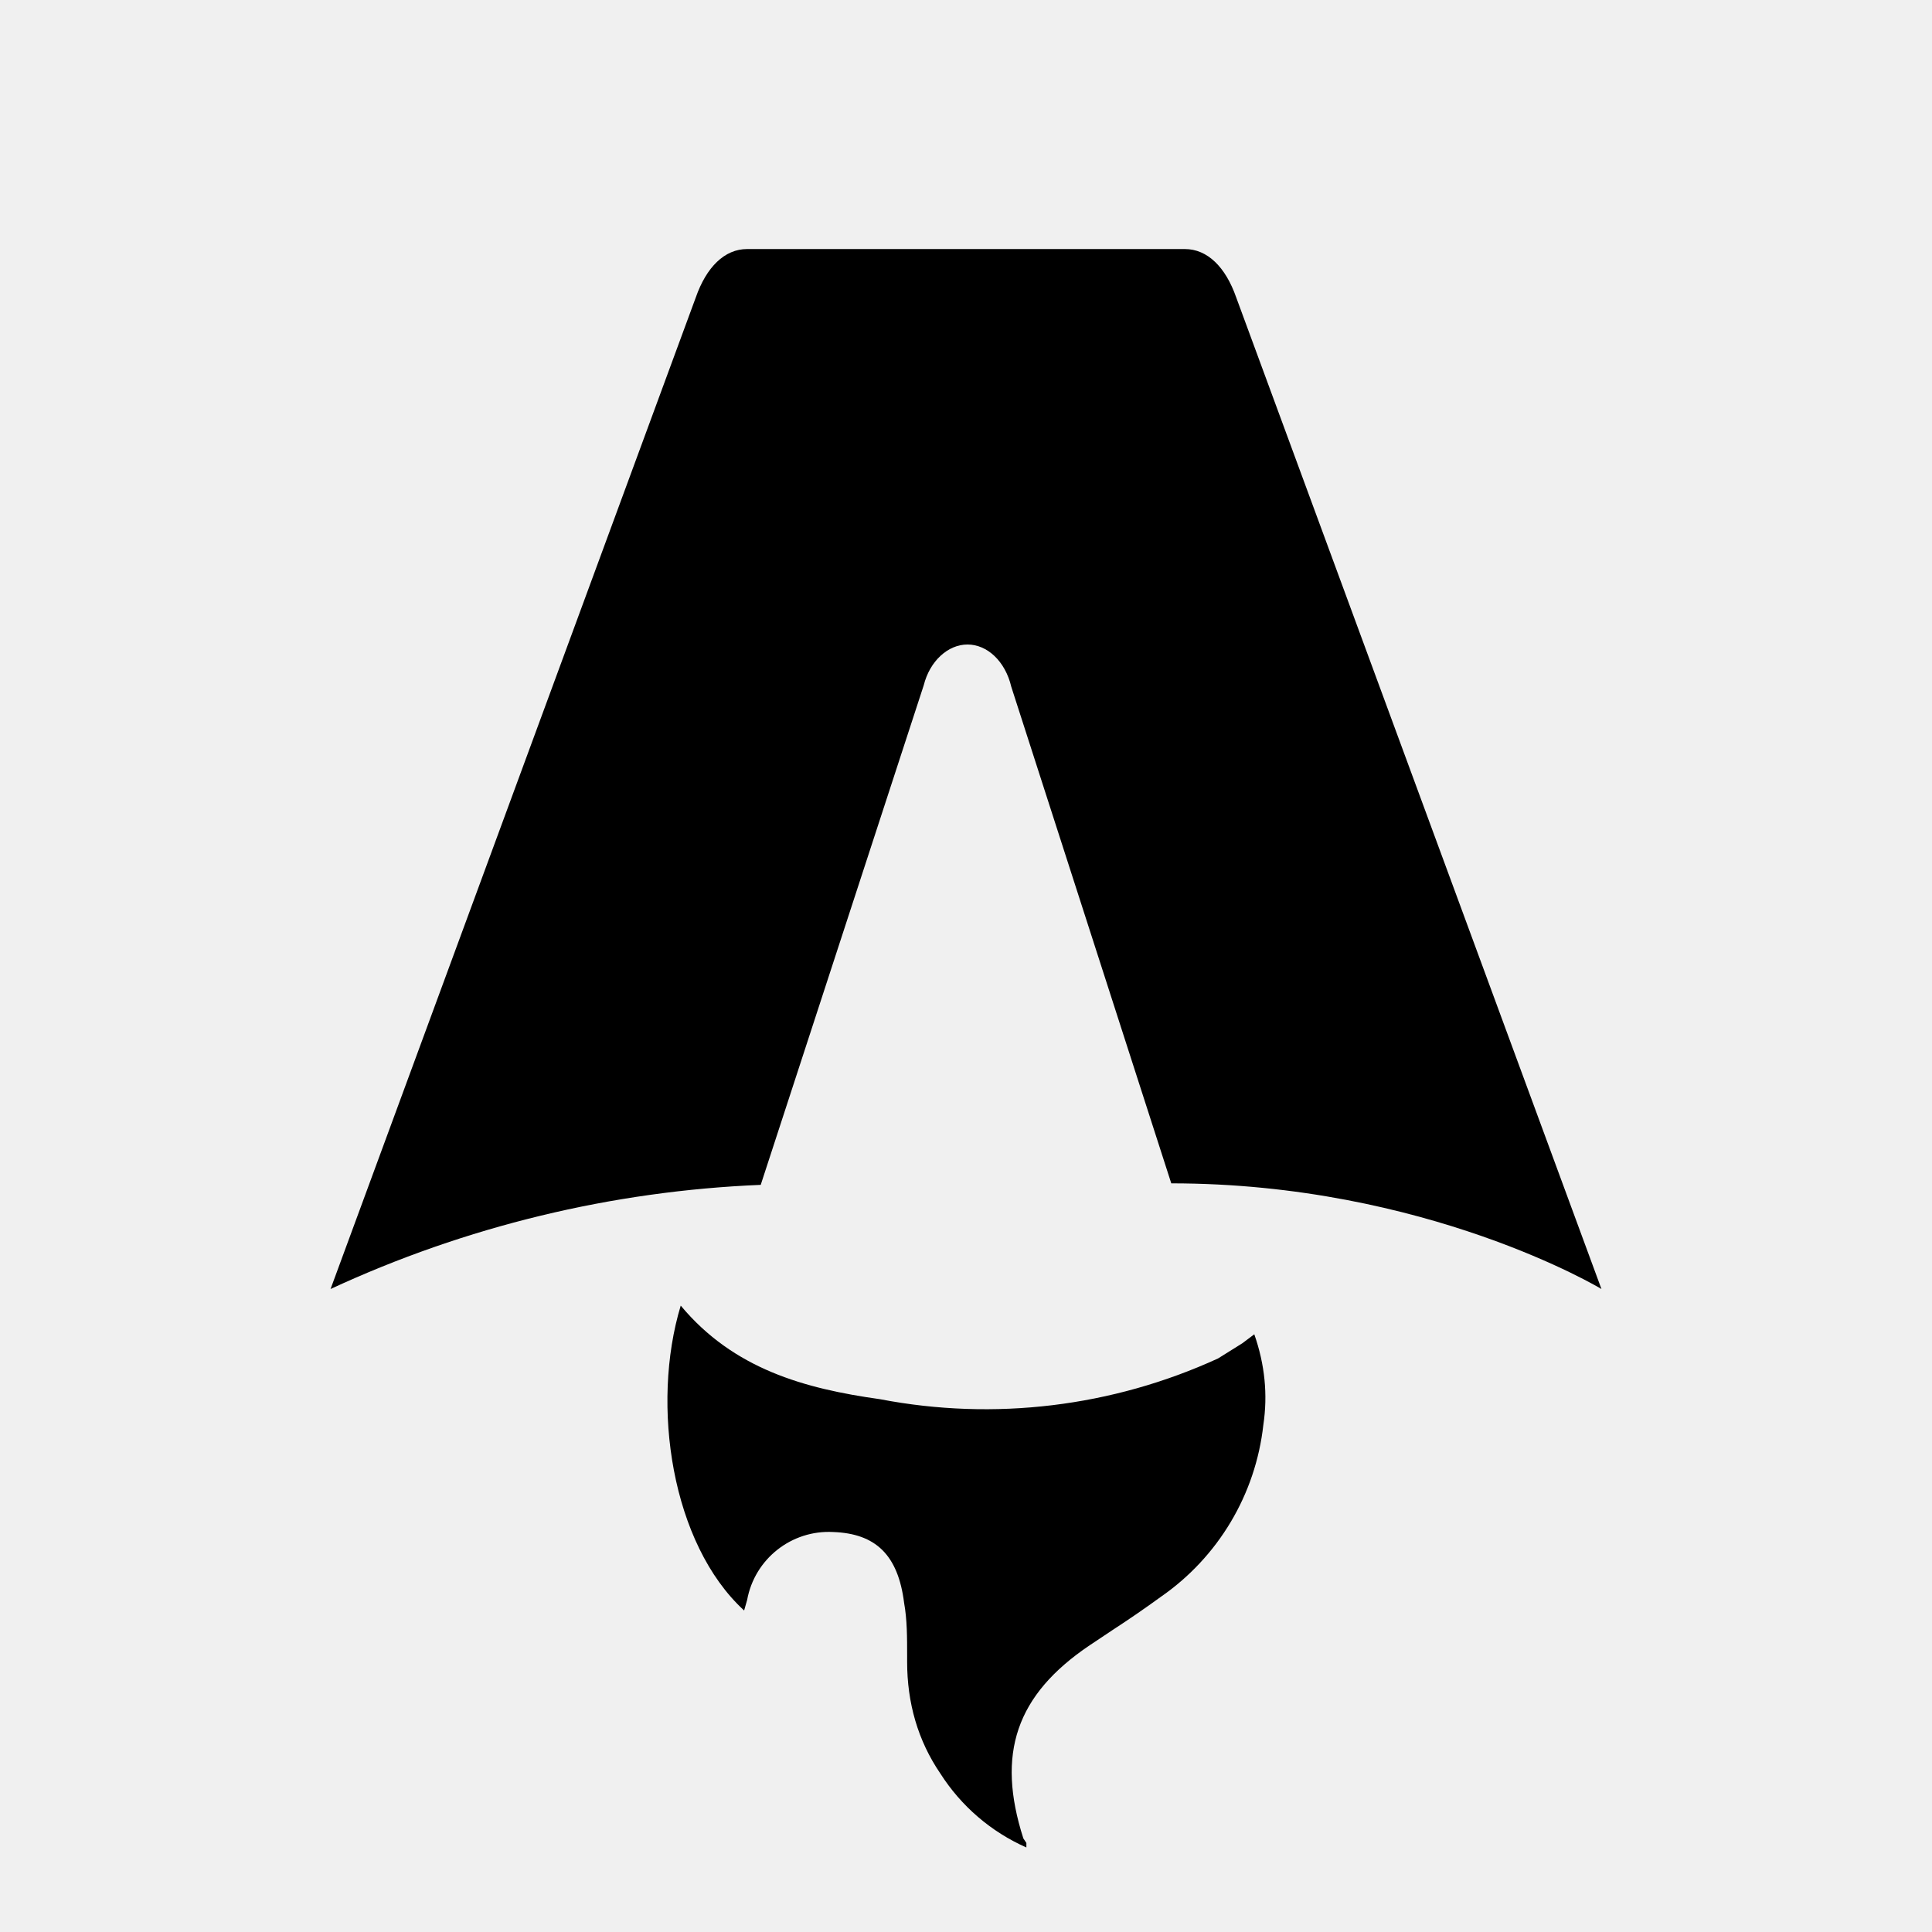
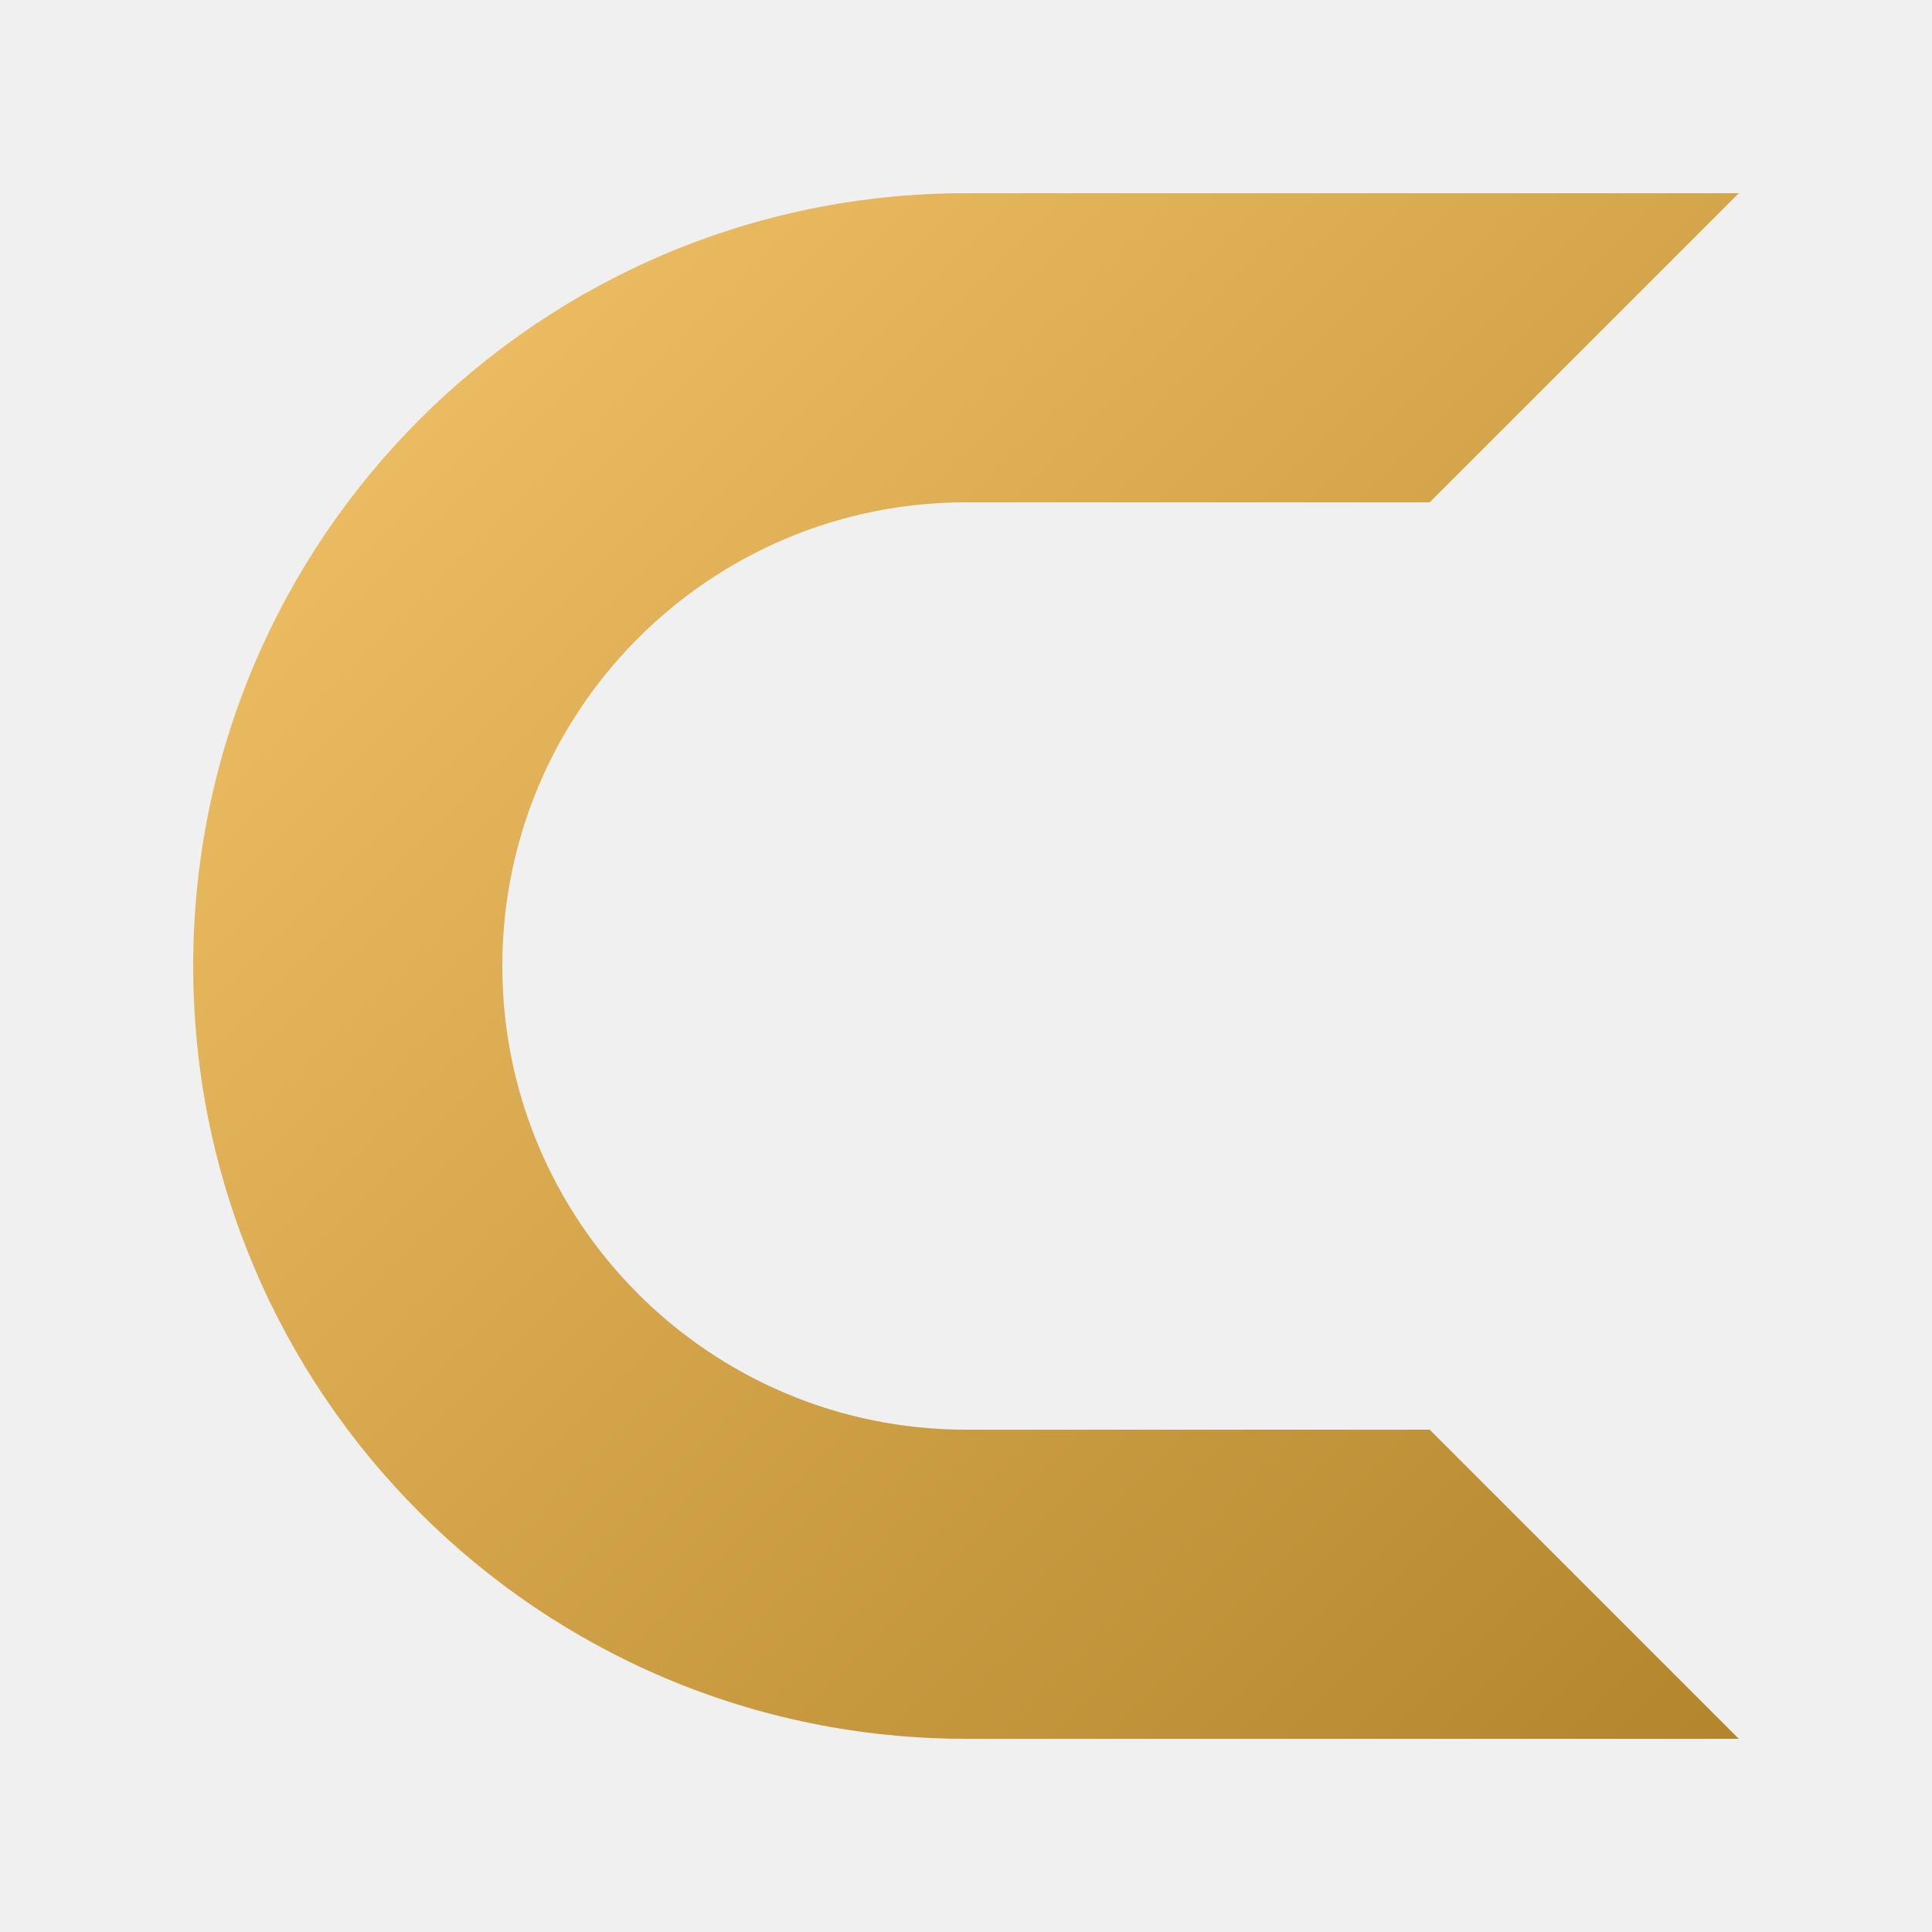
- <svg xmlns="http://www.w3.org/2000/svg" fill="none" viewBox="0 0 128 128">
-   <path d="M50.4 78.5a75.1 75.1 0 0 0-28.5 6.9l24.2-65.7c.7-2 1.9-3.2 3.4-3.2h29c1.5 0 2.7 1.2 3.4 3.2l24.2 65.7s-11.6-7-28.5-7L67 45.5c-.4-1.7-1.6-2.8-2.9-2.8-1.3 0-2.5 1.1-2.9 2.7L50.4 78.5Zm-1.1 28.2Zm-4.2-20.2c-2 6.6-.6 15.8 4.2 20.2a17.5 17.5 0 0 1 .2-.7 5.5 5.5 0 0 1 5.7-4.5c2.8.1 4.3 1.5 4.7 4.7.2 1.1.2 2.3.2 3.5v.4c0 2.7.7 5.2 2.2 7.4a13 13 0 0 0 5.7 4.9v-.3l-.2-.3c-1.8-5.6-.5-9.5 4.4-12.8l1.5-1a73 73 0 0 0 3.2-2.2 16 16 0 0 0 6.8-11.4c.3-2 .1-4-.6-6l-.8.6-1.6 1a37 37 0 0 1-22.4 2.7c-5-.7-9.7-2-13.2-6.2Z" />
-   <style>
-         path { fill: #000; }
-         @media (prefers-color-scheme: dark) {
-             path { fill: #FFF; }
-         }
-     </style>
+ <svg xmlns="http://www.w3.org/2000/svg" viewBox="0 0 100 100" fill="none">
+   <defs>
+     <linearGradient id="gold-grad" x1="0%" y1="0%" x2="100%" y2="100%">
+       <stop offset="0%" stop-color="#F4C46A" />
+       <stop offset="50%" stop-color="#D4A54A" />
+       <stop offset="100%" stop-color="#B3862E" />
+     </linearGradient>
+   </defs>
+   <path d="M 90 10 L 50 10 A 40 40 0 0 0 50 90 L 90 90 L 74 74 L 50 74 A 24 24 0 0 1 50 26 L 74 26 Z" fill="url(#gold-grad)" />
</svg>
